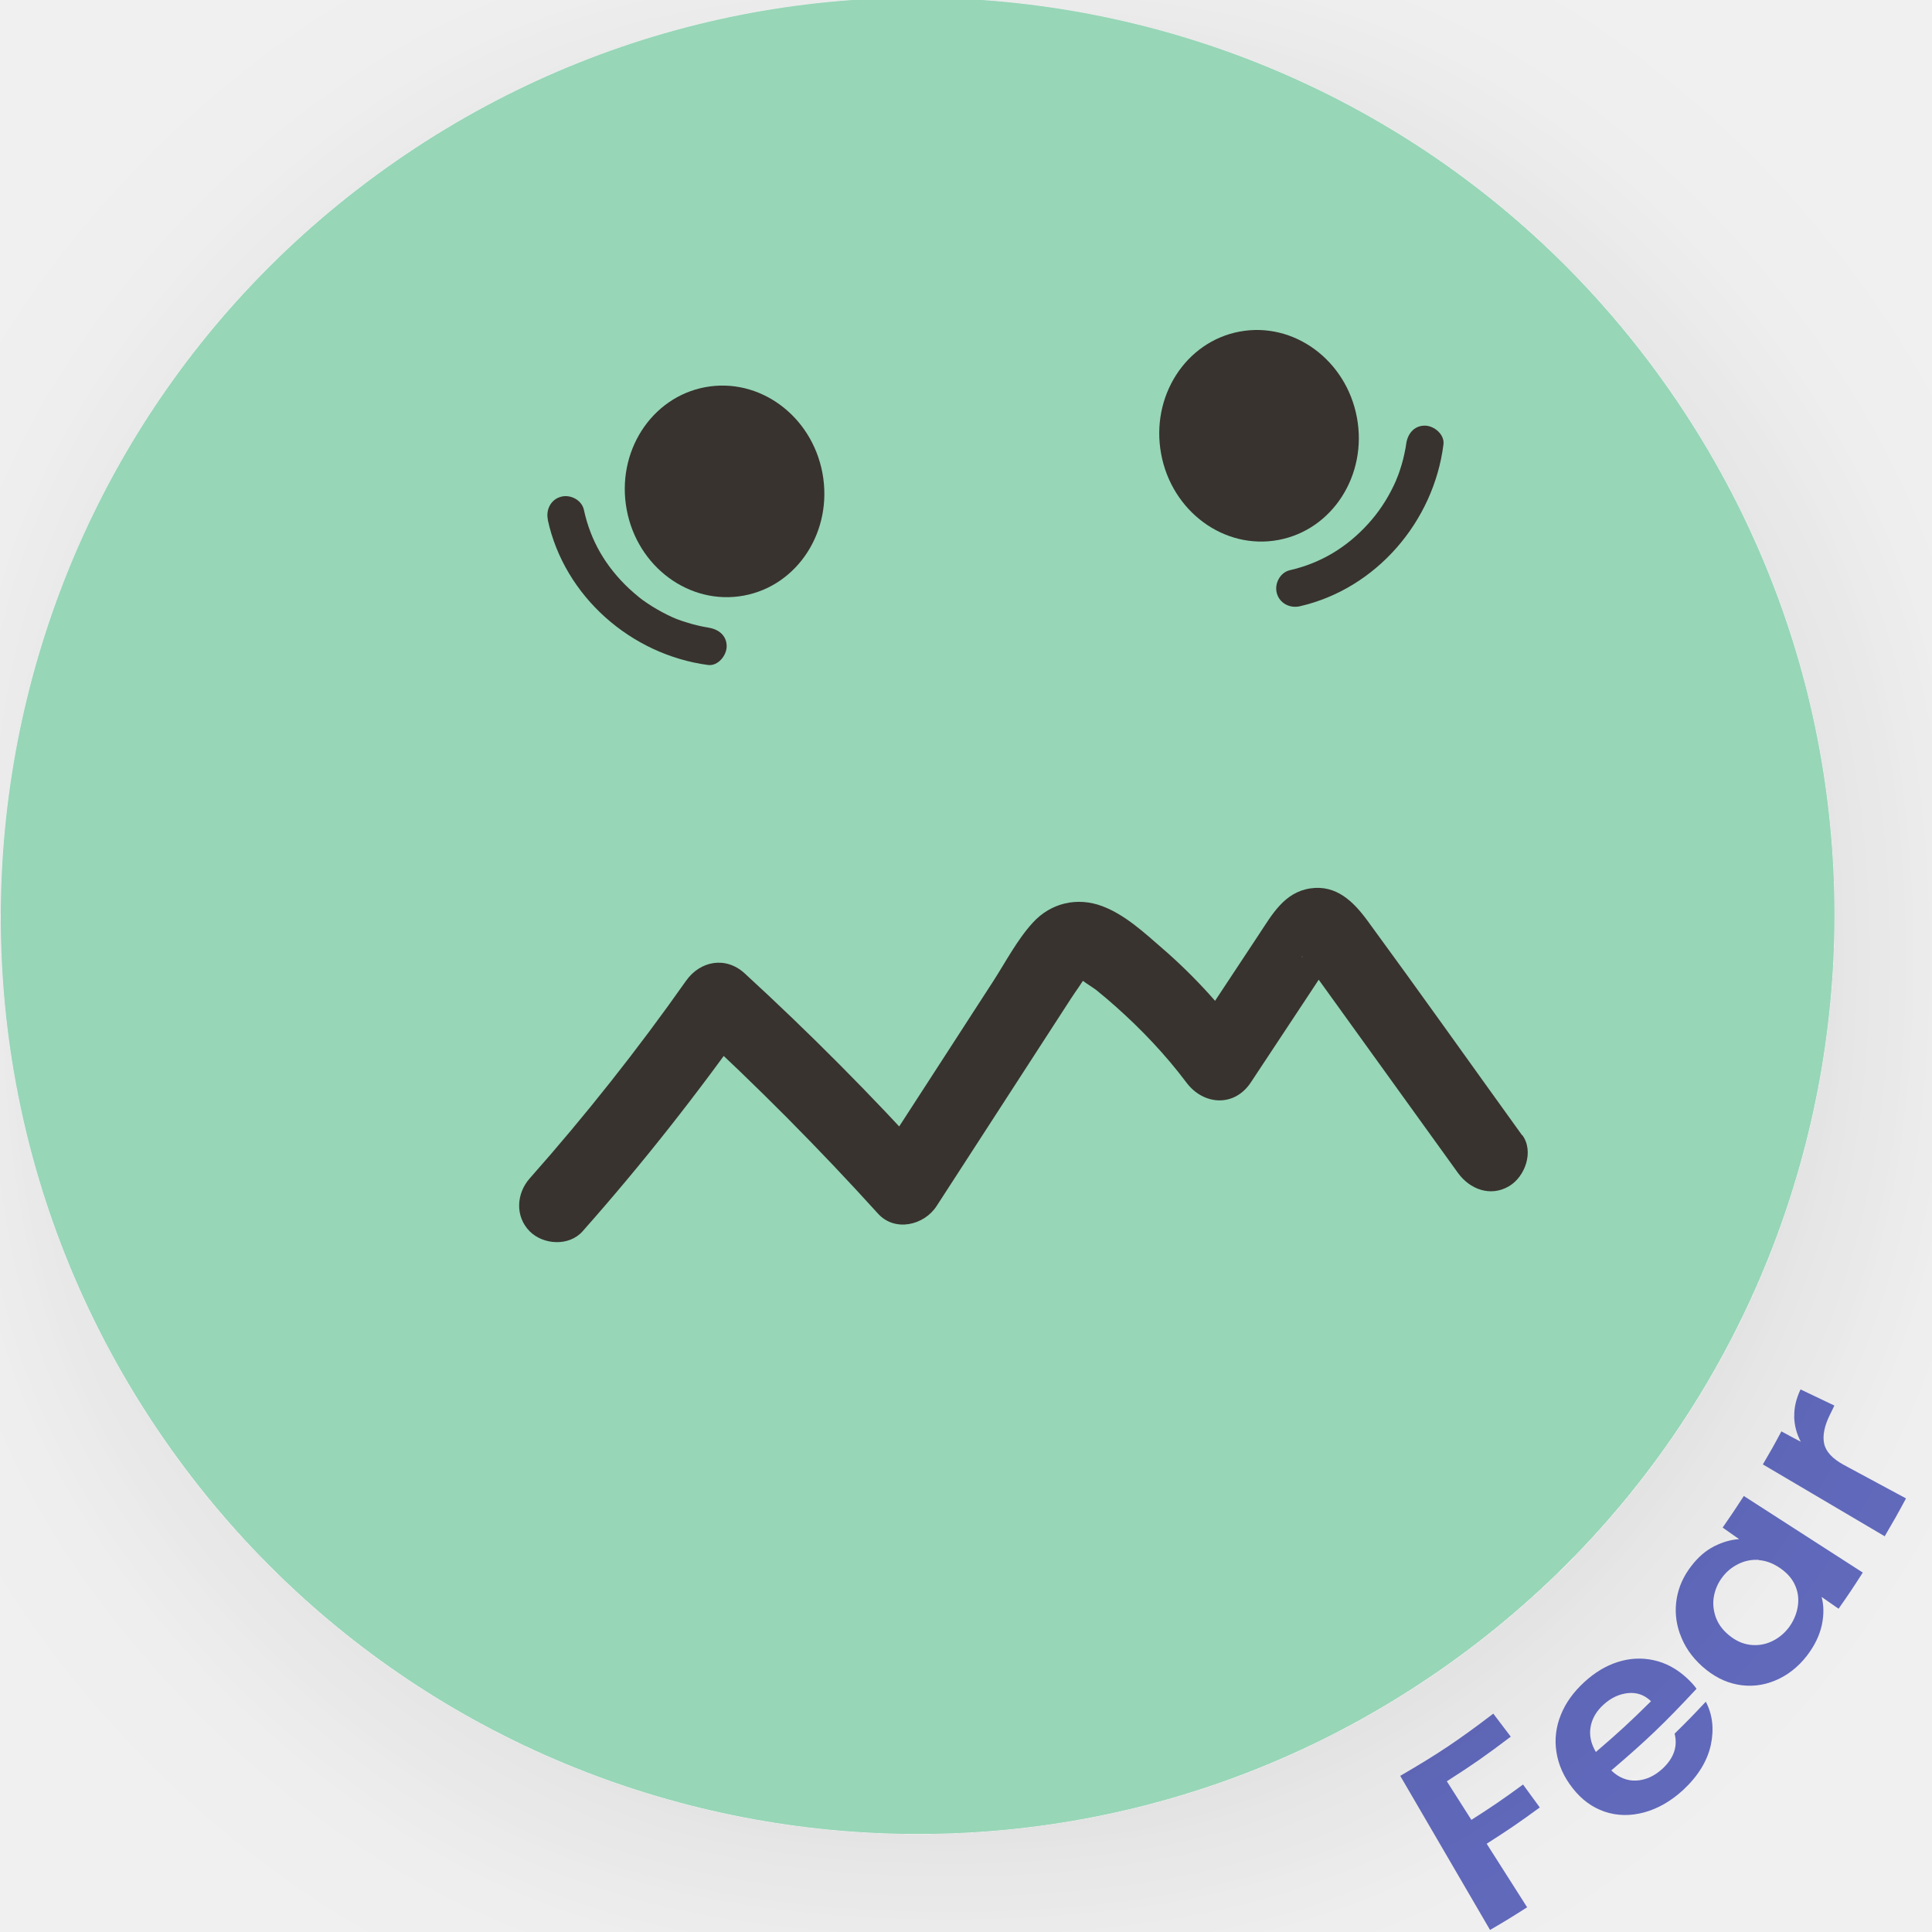
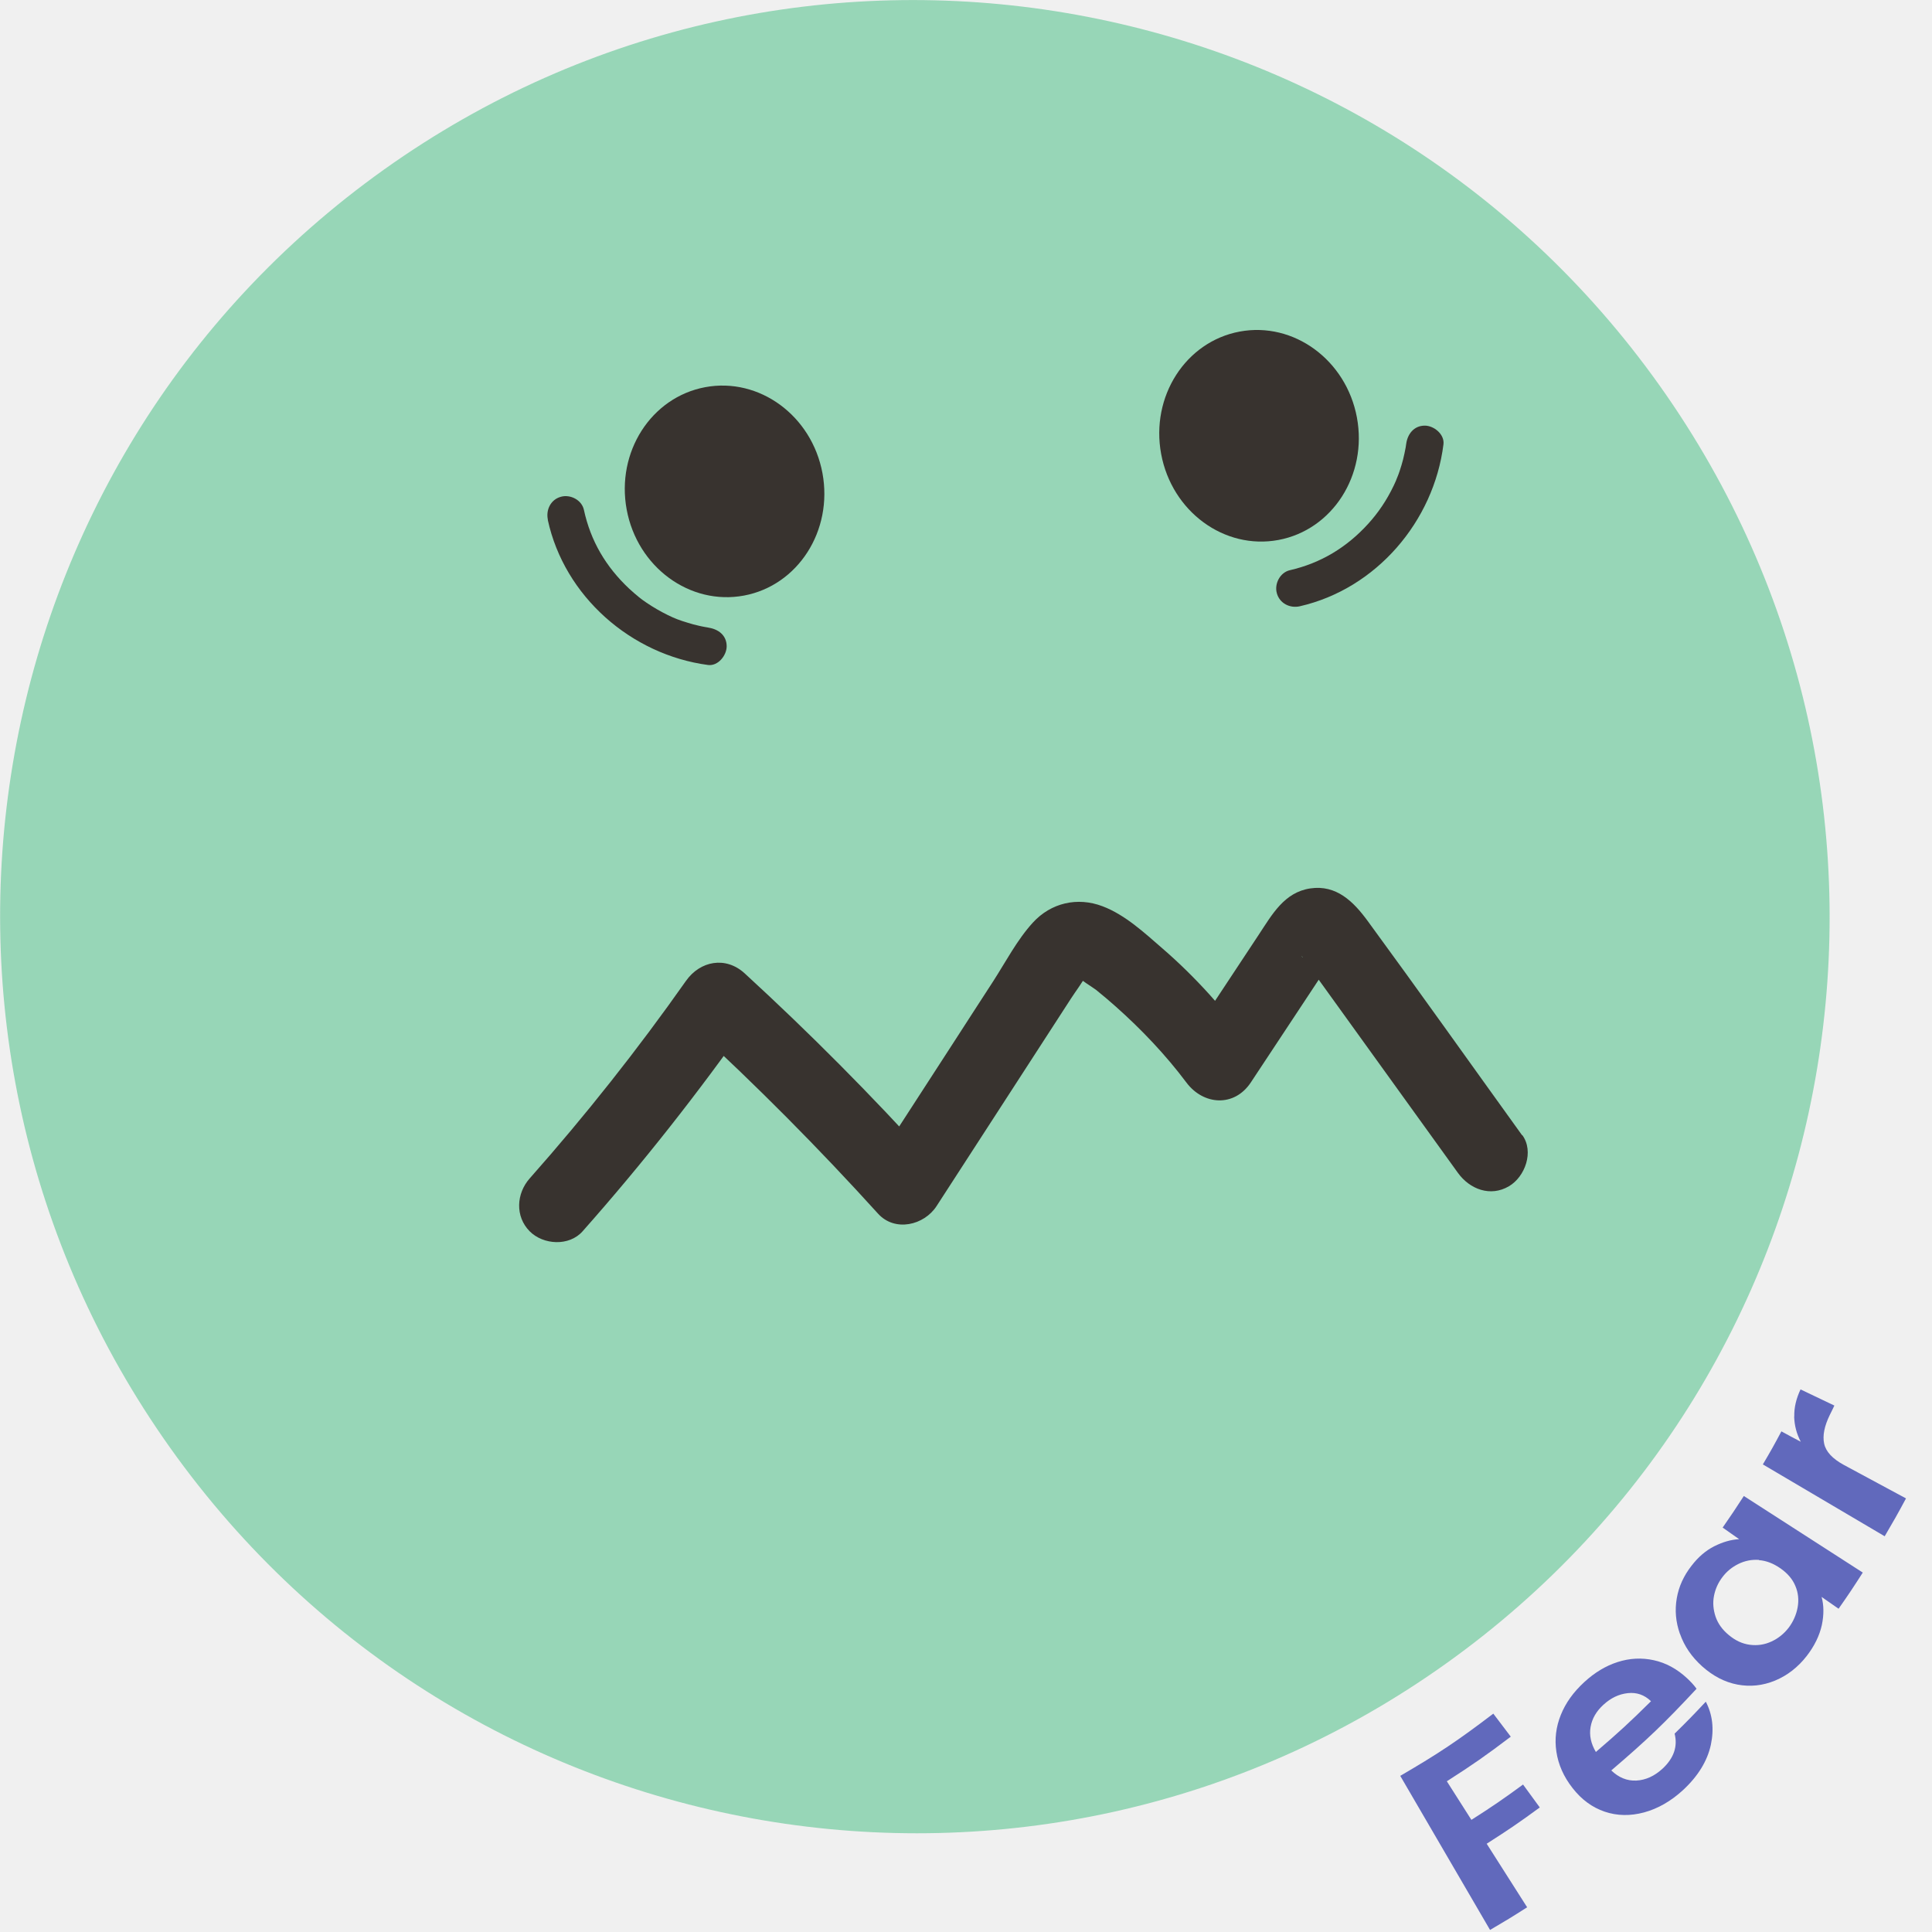
- <svg xmlns="http://www.w3.org/2000/svg" width="179" height="179" viewBox="0 0 179 179" fill="none">
-   <g id="Asset 29icon" clip-path="url(#clip0_384_1023)">
-     <g id="Layer_2-2">
-       <path id="Vector" d="M138.354 158.769C139.001 159.618 139.325 160.053 139.972 160.902C137.674 162.645 136.492 163.472 134.049 165.036C134.964 166.466 135.41 167.181 136.324 168.611C138.288 167.359 139.247 166.7 141.11 165.337C141.723 166.186 142.035 166.611 142.66 167.46C140.741 168.868 139.749 169.538 137.741 170.823C139.247 173.18 139.994 174.353 141.489 176.71C140.128 177.581 139.448 177.995 138.053 178.81C134.729 173.102 133.056 170.242 129.732 164.533C133.335 162.433 135.064 161.271 138.354 158.769Z" fill="#6169BC" />
-       <path id="Vector_2" d="M157.183 156.467C154.204 159.662 152.621 161.182 149.286 164.03C149.966 164.689 150.747 165.013 151.606 164.969C152.476 164.924 153.279 164.555 154.015 163.885C155.086 162.902 155.454 161.796 155.153 160.623C156.335 159.461 156.915 158.869 158.041 157.663C158.666 158.847 158.822 160.187 158.51 161.662C158.186 163.148 157.328 164.555 155.945 165.84C154.818 166.879 153.602 167.572 152.331 167.918C151.048 168.264 149.832 168.242 148.672 167.851C147.523 167.46 146.531 166.734 145.705 165.673C144.869 164.611 144.378 163.483 144.199 162.299C144.021 161.126 144.166 159.986 144.612 158.88C145.058 157.774 145.772 156.78 146.776 155.853C147.735 154.97 148.761 154.345 149.877 153.987C150.992 153.63 152.108 153.574 153.223 153.82C154.349 154.065 155.376 154.624 156.313 155.495C156.658 155.819 156.948 156.132 157.171 156.445L157.183 156.467ZM152.966 157.618C152.353 157.026 151.639 156.78 150.814 156.869C149.988 156.959 149.241 157.316 148.549 157.953C147.891 158.556 147.501 159.238 147.367 160.009C147.233 160.779 147.401 161.55 147.858 162.321C149.966 160.511 150.992 159.573 152.966 157.618Z" fill="#6169BC" />
-       <path id="Vector_3" d="M155.643 151.373C155.253 150.267 155.164 149.172 155.353 148.077C155.543 146.983 156 145.988 156.725 145.061C157.35 144.246 158.052 143.654 158.822 143.263C159.603 142.872 160.361 142.648 161.131 142.603C160.517 142.179 160.216 141.955 159.603 141.531C160.406 140.38 160.796 139.788 161.566 138.604C165.972 141.442 168.18 142.86 172.586 145.698C171.716 147.061 171.27 147.731 170.344 149.049C169.72 148.614 169.407 148.39 168.771 147.955C168.983 148.725 168.995 149.597 168.794 150.557C168.582 151.518 168.125 152.479 167.4 153.417C166.585 154.467 165.593 155.238 164.455 155.707C163.317 156.177 162.157 156.3 160.975 156.076C159.792 155.853 158.711 155.283 157.707 154.389C156.725 153.507 156.045 152.501 155.654 151.384L155.643 151.373ZM162.971 144.525C162.302 144.48 161.666 144.603 161.075 144.894C160.484 145.184 159.982 145.586 159.581 146.122C159.179 146.647 158.922 147.228 158.8 147.865C158.677 148.491 158.733 149.128 158.945 149.775C159.168 150.423 159.569 150.993 160.183 151.496C160.785 151.999 161.432 152.3 162.135 152.39C162.826 152.479 163.496 152.378 164.12 152.088C164.756 151.797 165.28 151.373 165.715 150.814C166.15 150.233 166.429 149.597 166.552 148.915C166.675 148.223 166.608 147.563 166.34 146.938C166.083 146.312 165.615 145.765 164.957 145.307C164.299 144.849 163.629 144.592 162.96 144.547L162.971 144.525Z" fill="#6169BC" />
-       <path id="Vector_4" d="M166.24 131.242C166.218 130.415 166.418 129.578 166.82 128.729C168.069 129.332 168.705 129.633 169.954 130.225C169.787 130.572 169.709 130.751 169.53 131.097C169.028 132.125 168.85 133.007 169.006 133.744C169.162 134.493 169.776 135.152 170.846 135.733C173.144 136.973 174.293 137.587 176.591 138.827C175.832 140.246 175.431 140.95 174.617 142.335C170.099 139.665 167.846 138.336 163.329 135.677C164.042 134.471 164.388 133.856 165.046 132.616C165.76 133.007 166.117 133.197 166.842 133.577C166.452 132.84 166.251 132.058 166.229 131.231L166.24 131.242Z" fill="#6169BC" />
-       <g id="Vector_5" opacity="0.6" filter="url(#filter0_d_384_1023)">
-         <path d="M134.278 154.124C172.495 126.861 181.421 73.748 154.215 35.49C127.01 -2.767 73.974 -11.68 35.757 15.582C-2.46 42.844 -11.386 95.958 15.819 134.215C43.025 172.472 96.061 181.386 134.278 154.124Z" fill="#5BC491" />
-       </g>
-       <path id="Vector_6" d="M118.445 50.028C123.453 49.094 126.71 44.015 125.718 38.683C124.727 33.352 119.863 29.787 114.855 30.721C109.846 31.655 106.59 36.735 107.581 42.066C108.573 47.398 113.436 50.963 118.445 50.028Z" fill="#38332F" />
-       <path id="Vector_7" d="M68.926 55.18C73.935 54.246 77.191 49.166 76.2 43.835C75.208 38.503 70.344 34.938 65.336 35.873C60.328 36.807 57.071 41.886 58.063 47.218C59.054 52.55 63.918 56.114 68.926 55.18Z" fill="#38332F" />
-       <path id="Vector_8" d="M130.279 41.167C130.313 40.899 130.246 41.413 130.235 41.457C130.201 41.647 130.168 41.826 130.123 42.016C130.045 42.384 129.956 42.753 129.844 43.111C129.733 43.468 129.621 43.837 129.476 44.183C129.476 44.172 129.275 44.675 129.365 44.474C129.286 44.652 129.208 44.82 129.13 44.987C128.472 46.361 127.68 47.523 126.754 48.54C124.758 50.73 122.371 52.171 119.504 52.83C118.59 53.042 118.054 54.092 118.3 54.964C118.556 55.902 119.516 56.382 120.43 56.17C127.513 54.55 132.845 48.305 133.737 41.167C133.848 40.239 132.856 39.435 132.008 39.435C130.982 39.435 130.391 40.239 130.279 41.167Z" fill="#38332F" />
-       <path id="Vector_9" d="M50.751 48.16C52.29 55.265 58.48 60.661 65.597 61.611C66.522 61.733 67.326 60.728 67.326 59.879C67.326 58.84 66.522 58.27 65.597 58.147C65.865 58.181 65.362 58.103 65.318 58.092C65.139 58.058 64.95 58.025 64.771 57.98C64.403 57.902 64.046 57.801 63.689 57.689C62.909 57.455 62.507 57.298 61.849 56.974C61.191 56.65 60.533 56.271 59.908 55.846C59.596 55.634 59.373 55.477 59.206 55.332C58.893 55.075 58.581 54.807 58.291 54.539C56.138 52.517 54.722 50.126 54.097 47.233C53.896 46.317 52.837 45.781 51.967 46.026C51.018 46.283 50.561 47.244 50.762 48.16H50.751Z" fill="#38332F" />
-       <path id="Vector_10" d="M141.02 105.179C136.246 98.555 131.528 91.896 126.699 85.305C125.393 83.529 123.81 81.954 121.4 82.311C118.991 82.669 117.865 84.724 116.638 86.579C114.384 89.986 112.142 93.382 109.889 96.789H115.868C113.448 93.55 110.782 90.533 107.714 87.886C106.041 86.433 104.245 84.758 102.148 83.965C99.828 83.082 97.374 83.641 95.69 85.484C94.24 87.07 93.181 89.115 92.021 90.913C90.861 92.712 89.589 94.656 88.384 96.532C85.852 100.431 83.332 104.341 80.8 108.24L86.232 107.536C80.755 101.481 74.999 95.695 68.987 90.176C67.236 88.578 64.872 89.014 63.556 90.88C59.072 97.247 54.242 103.347 49.078 109.179C47.84 110.575 47.706 112.698 49.078 114.083C50.338 115.345 52.725 115.49 53.974 114.083C59.529 107.816 64.716 101.224 69.534 94.376L64.102 95.08C70.114 100.599 75.87 106.397 81.346 112.441C82.908 114.172 85.629 113.524 86.778 111.737C90.927 105.336 95.066 98.934 99.215 92.533C99.683 91.807 100.241 91.092 100.654 90.321L100.598 90.377C100.966 90.042 100.966 89.997 100.598 90.243C100.408 90.254 99.94 90.5 99.929 90.533C99.929 90.667 101.301 91.516 101.557 91.718C102.182 92.22 102.784 92.734 103.375 93.259C105.762 95.382 107.993 97.728 109.912 100.286C111.484 102.397 114.351 102.61 115.89 100.286C117.686 97.56 119.493 94.846 121.289 92.12C121.735 91.438 122.192 90.757 122.638 90.075C122.862 89.74 123.263 89.327 123.386 88.936L123.687 88.478L120.664 88.701C120.541 88.489 120.575 88.522 120.753 88.791L121.077 89.237L121.88 90.355L123.33 92.365C127.245 97.795 131.16 103.235 135.075 108.665C136.168 110.184 138.087 110.921 139.805 109.905C141.299 109.033 142.147 106.687 141.043 105.168L141.02 105.179Z" fill="#38332F" />
-     </g>
-   </g>
-   <defs>
-     <filter id="filter0_d_384_1023" x="-16.93" y="-16.213" width="209.895" height="210.132" filterUnits="userSpaceOnUse" color-interpolation-filters="sRGB">
-       <feFlood flood-opacity="0" result="BackgroundImageFix" />
-       <feColorMatrix in="SourceAlpha" type="matrix" values="0 0 0 0 0 0 0 0 0 0 0 0 0 0 0 0 0 0 127 0" result="hardAlpha" />
-       <feOffset dx="3" dy="4" />
-       <feGaussianBlur stdDeviation="10" />
-       <feComposite in2="hardAlpha" operator="out" />
-       <feColorMatrix type="matrix" values="0 0 0 0 0 0 0 0 0 0 0 0 0 0 0 0 0 0 0.14 0" />
-       <feBlend mode="normal" in2="BackgroundImageFix" result="effect1_dropShadow_384_1023" />
-       <feBlend mode="normal" in="SourceGraphic" in2="effect1_dropShadow_384_1023" result="shape" />
-     </filter>
-     <clipPath id="clip0_384_1023">
-       <rect width="179" height="179" fill="white" />
-     </clipPath>
-   </defs>
+ <svg xmlns="http://www.w3.org/2000/svg" width="200" height="200" viewBox="0 0 200 200" fill="none">
+   <path d="M154.587 177.395C155.31 178.344 155.671 178.83 156.394 179.779C153.827 181.726 152.505 182.65 149.776 184.397C150.798 185.995 151.297 186.794 152.319 188.392C154.512 186.994 155.584 186.257 157.665 184.734C158.35 185.683 158.699 186.157 159.397 187.106C157.254 188.679 156.145 189.428 153.901 190.863C155.584 193.497 156.419 194.807 158.089 197.441C156.568 198.415 155.808 198.877 154.25 199.788C150.536 193.409 148.667 190.214 144.953 183.836C148.979 181.489 150.91 180.191 154.587 177.395Z" fill="#6169BC" />
+   <path d="M175.623 174.824C172.296 178.394 170.526 180.091 166.8 183.274C167.56 184.01 168.432 184.372 169.392 184.323C170.364 184.273 171.261 183.861 172.084 183.112C173.28 182.013 173.692 180.778 173.355 179.467C174.676 178.169 175.324 177.507 176.583 176.159C177.281 177.482 177.455 178.98 177.106 180.628C176.745 182.288 175.785 183.861 174.24 185.296C172.981 186.457 171.623 187.231 170.202 187.618C168.769 188.005 167.41 187.98 166.114 187.543C164.831 187.106 163.721 186.295 162.799 185.109C161.864 183.923 161.316 182.662 161.117 181.339C160.917 180.029 161.079 178.756 161.578 177.52C162.076 176.284 162.874 175.173 163.996 174.137C165.067 173.151 166.214 172.452 167.46 172.053C168.706 171.653 169.953 171.591 171.199 171.865C172.458 172.14 173.604 172.764 174.651 173.738C175.037 174.1 175.362 174.449 175.611 174.799L175.623 174.824ZM170.912 176.109C170.227 175.448 169.429 175.173 168.507 175.273C167.585 175.373 166.75 175.772 165.977 176.484C165.242 177.158 164.806 177.919 164.656 178.78C164.507 179.642 164.694 180.503 165.204 181.364C167.56 179.342 168.706 178.294 170.912 176.109Z" fill="#6169BC" />
+   <path d="M173.903 169.132C173.467 167.896 173.367 166.673 173.579 165.45C173.791 164.226 174.302 163.116 175.112 162.08C175.81 161.168 176.595 160.507 177.455 160.07C178.328 159.633 179.175 159.383 180.035 159.333C179.349 158.859 179.013 158.609 178.328 158.135C179.225 156.85 179.661 156.188 180.521 154.865C185.444 158.035 187.911 159.621 192.834 162.791C191.862 164.314 191.363 165.063 190.329 166.536C189.631 166.049 189.282 165.799 188.572 165.312C188.809 166.174 188.821 167.147 188.597 168.221C188.36 169.294 187.849 170.368 187.039 171.416C186.129 172.589 185.02 173.451 183.749 173.975C182.478 174.499 181.181 174.636 179.86 174.387C178.539 174.137 177.331 173.501 176.209 172.502C175.112 171.516 174.352 170.393 173.916 169.144L173.903 169.132ZM182.091 161.48C181.343 161.43 180.633 161.568 179.973 161.892C179.312 162.217 178.751 162.666 178.303 163.265C177.854 163.852 177.567 164.501 177.43 165.212C177.293 165.911 177.355 166.623 177.592 167.347C177.841 168.071 178.29 168.707 178.976 169.269C179.649 169.831 180.371 170.168 181.157 170.268C181.929 170.368 182.677 170.255 183.375 169.931C184.085 169.606 184.671 169.132 185.157 168.508C185.643 167.859 185.955 167.147 186.092 166.386C186.229 165.612 186.154 164.875 185.855 164.176C185.568 163.477 185.045 162.866 184.31 162.354C183.574 161.842 182.827 161.555 182.079 161.505L182.091 161.48Z" fill="#6169BC" />
+   <path d="M185.743 146.639C185.718 145.716 185.942 144.779 186.391 143.831C187.787 144.505 188.497 144.842 189.893 145.503C189.706 145.89 189.619 146.09 189.419 146.477C188.859 147.625 188.659 148.611 188.834 149.435C189.008 150.271 189.694 151.008 190.89 151.657C193.457 153.042 194.741 153.729 197.308 155.114C196.461 156.7 196.012 157.486 195.102 159.034C190.055 156.051 187.538 154.565 182.49 151.595C183.288 150.246 183.674 149.56 184.409 148.174C185.207 148.611 185.606 148.824 186.416 149.248C185.98 148.424 185.755 147.55 185.731 146.627L185.743 146.639Z" fill="#6169BC" />
+   <path opacity="0.6" d="M149.692 172.212C192.266 141.842 202.161 82.605 171.795 39.903C141.428 -2.799 82.297 -12.796 39.723 17.574C-2.851 47.944 -12.747 107.181 17.62 149.883C47.987 192.585 107.117 202.583 149.692 172.212Z" fill="#5BC491" />
+   <path d="M132.341 55.898C137.937 54.854 141.575 49.178 140.468 43.221C139.36 37.264 133.926 33.281 128.33 34.325C122.734 35.369 119.095 41.044 120.203 47.001C121.311 52.958 126.745 56.941 132.341 55.898Z" fill="#38332F" />
+   <path d="M77.013 61.654C82.609 60.61 86.247 54.934 85.14 48.977C84.032 43.02 78.597 39.037 73.001 40.081C67.406 41.125 63.767 46.8 64.875 52.757C65.983 58.715 71.417 62.697 77.013 61.654Z" fill="#38332F" />
+   <path d="M145.564 45.996C145.601 45.697 145.526 46.271 145.514 46.321C145.476 46.533 145.439 46.733 145.389 46.945C145.302 47.357 145.202 47.769 145.078 48.168C144.953 48.568 144.828 48.98 144.666 49.367C144.666 49.354 144.442 49.916 144.542 49.691C144.454 49.891 144.367 50.078 144.28 50.265C143.545 51.8 142.66 53.099 141.625 54.234C139.395 56.681 136.728 58.291 133.525 59.028C132.503 59.265 131.905 60.438 132.179 61.412C132.465 62.46 133.537 62.997 134.559 62.76C142.473 60.95 148.43 53.972 149.427 45.996C149.552 44.96 148.442 44.062 147.495 44.062C146.349 44.062 145.688 44.96 145.564 45.996Z" fill="#38332F" />
+   <path d="M56.705 53.81C58.425 61.749 65.342 67.778 73.293 68.839C74.327 68.976 75.225 67.853 75.225 66.904C75.225 65.743 74.327 65.106 73.293 64.969C73.592 65.007 73.031 64.919 72.981 64.907C72.782 64.869 72.57 64.832 72.371 64.782C71.959 64.695 71.561 64.582 71.162 64.457C70.289 64.195 69.841 64.02 69.105 63.658C68.37 63.297 67.635 62.872 66.937 62.398C66.588 62.161 66.339 61.986 66.152 61.824C65.803 61.536 65.454 61.237 65.13 60.937C62.724 58.678 61.142 56.007 60.444 52.774C60.219 51.751 59.036 51.151 58.063 51.426C57.004 51.713 56.493 52.787 56.718 53.81H56.705Z" fill="#38332F" />
+   <path d="M157.565 117.519C152.231 110.117 146.959 102.677 141.563 95.313C140.105 93.328 138.335 91.568 135.643 91.968C132.951 92.367 131.692 94.664 130.322 96.736C127.804 100.543 125.299 104.337 122.782 108.144H129.462C126.757 104.525 123.779 101.155 120.351 98.196C118.482 96.574 116.476 94.701 114.133 93.815C111.54 92.829 108.799 93.453 106.917 95.513C105.297 97.285 104.113 99.569 102.817 101.579C101.52 103.589 100.1 105.76 98.754 107.857C95.925 112.214 93.108 116.582 90.279 120.939L96.349 120.152C90.229 113.387 83.799 106.921 77.081 100.755C75.125 98.97 72.483 99.457 71.012 101.541C66.002 108.656 60.606 115.471 54.836 121.987C53.452 123.547 53.303 125.919 54.836 127.467C56.244 128.877 58.911 129.039 60.307 127.467C66.513 120.464 72.308 113.1 77.692 105.448L71.623 106.235C78.34 112.401 84.771 118.879 90.89 125.632C92.635 127.567 95.675 126.843 96.959 124.845C101.595 117.693 106.219 110.541 110.855 103.389C111.378 102.578 112.002 101.779 112.463 100.917L112.4 100.98C112.812 100.605 112.812 100.555 112.4 100.83C112.188 100.842 111.665 101.117 111.653 101.155C111.653 101.304 113.185 102.253 113.472 102.478C114.17 103.039 114.843 103.614 115.504 104.2C118.171 106.572 120.663 109.193 122.807 112.051C124.564 114.41 127.767 114.648 129.487 112.051C131.493 109.006 133.512 105.973 135.518 102.927C136.017 102.166 136.528 101.404 137.026 100.643C137.276 100.268 137.724 99.806 137.861 99.37L138.198 98.858L134.821 99.108C134.683 98.87 134.721 98.908 134.92 99.207L135.282 99.707L136.179 100.955L137.799 103.202C142.174 109.268 146.548 115.347 150.922 121.413C152.144 123.11 154.287 123.934 156.206 122.798C157.876 121.825 158.824 119.204 157.59 117.506L157.565 117.519Z" fill="#38332F" />
</svg>
